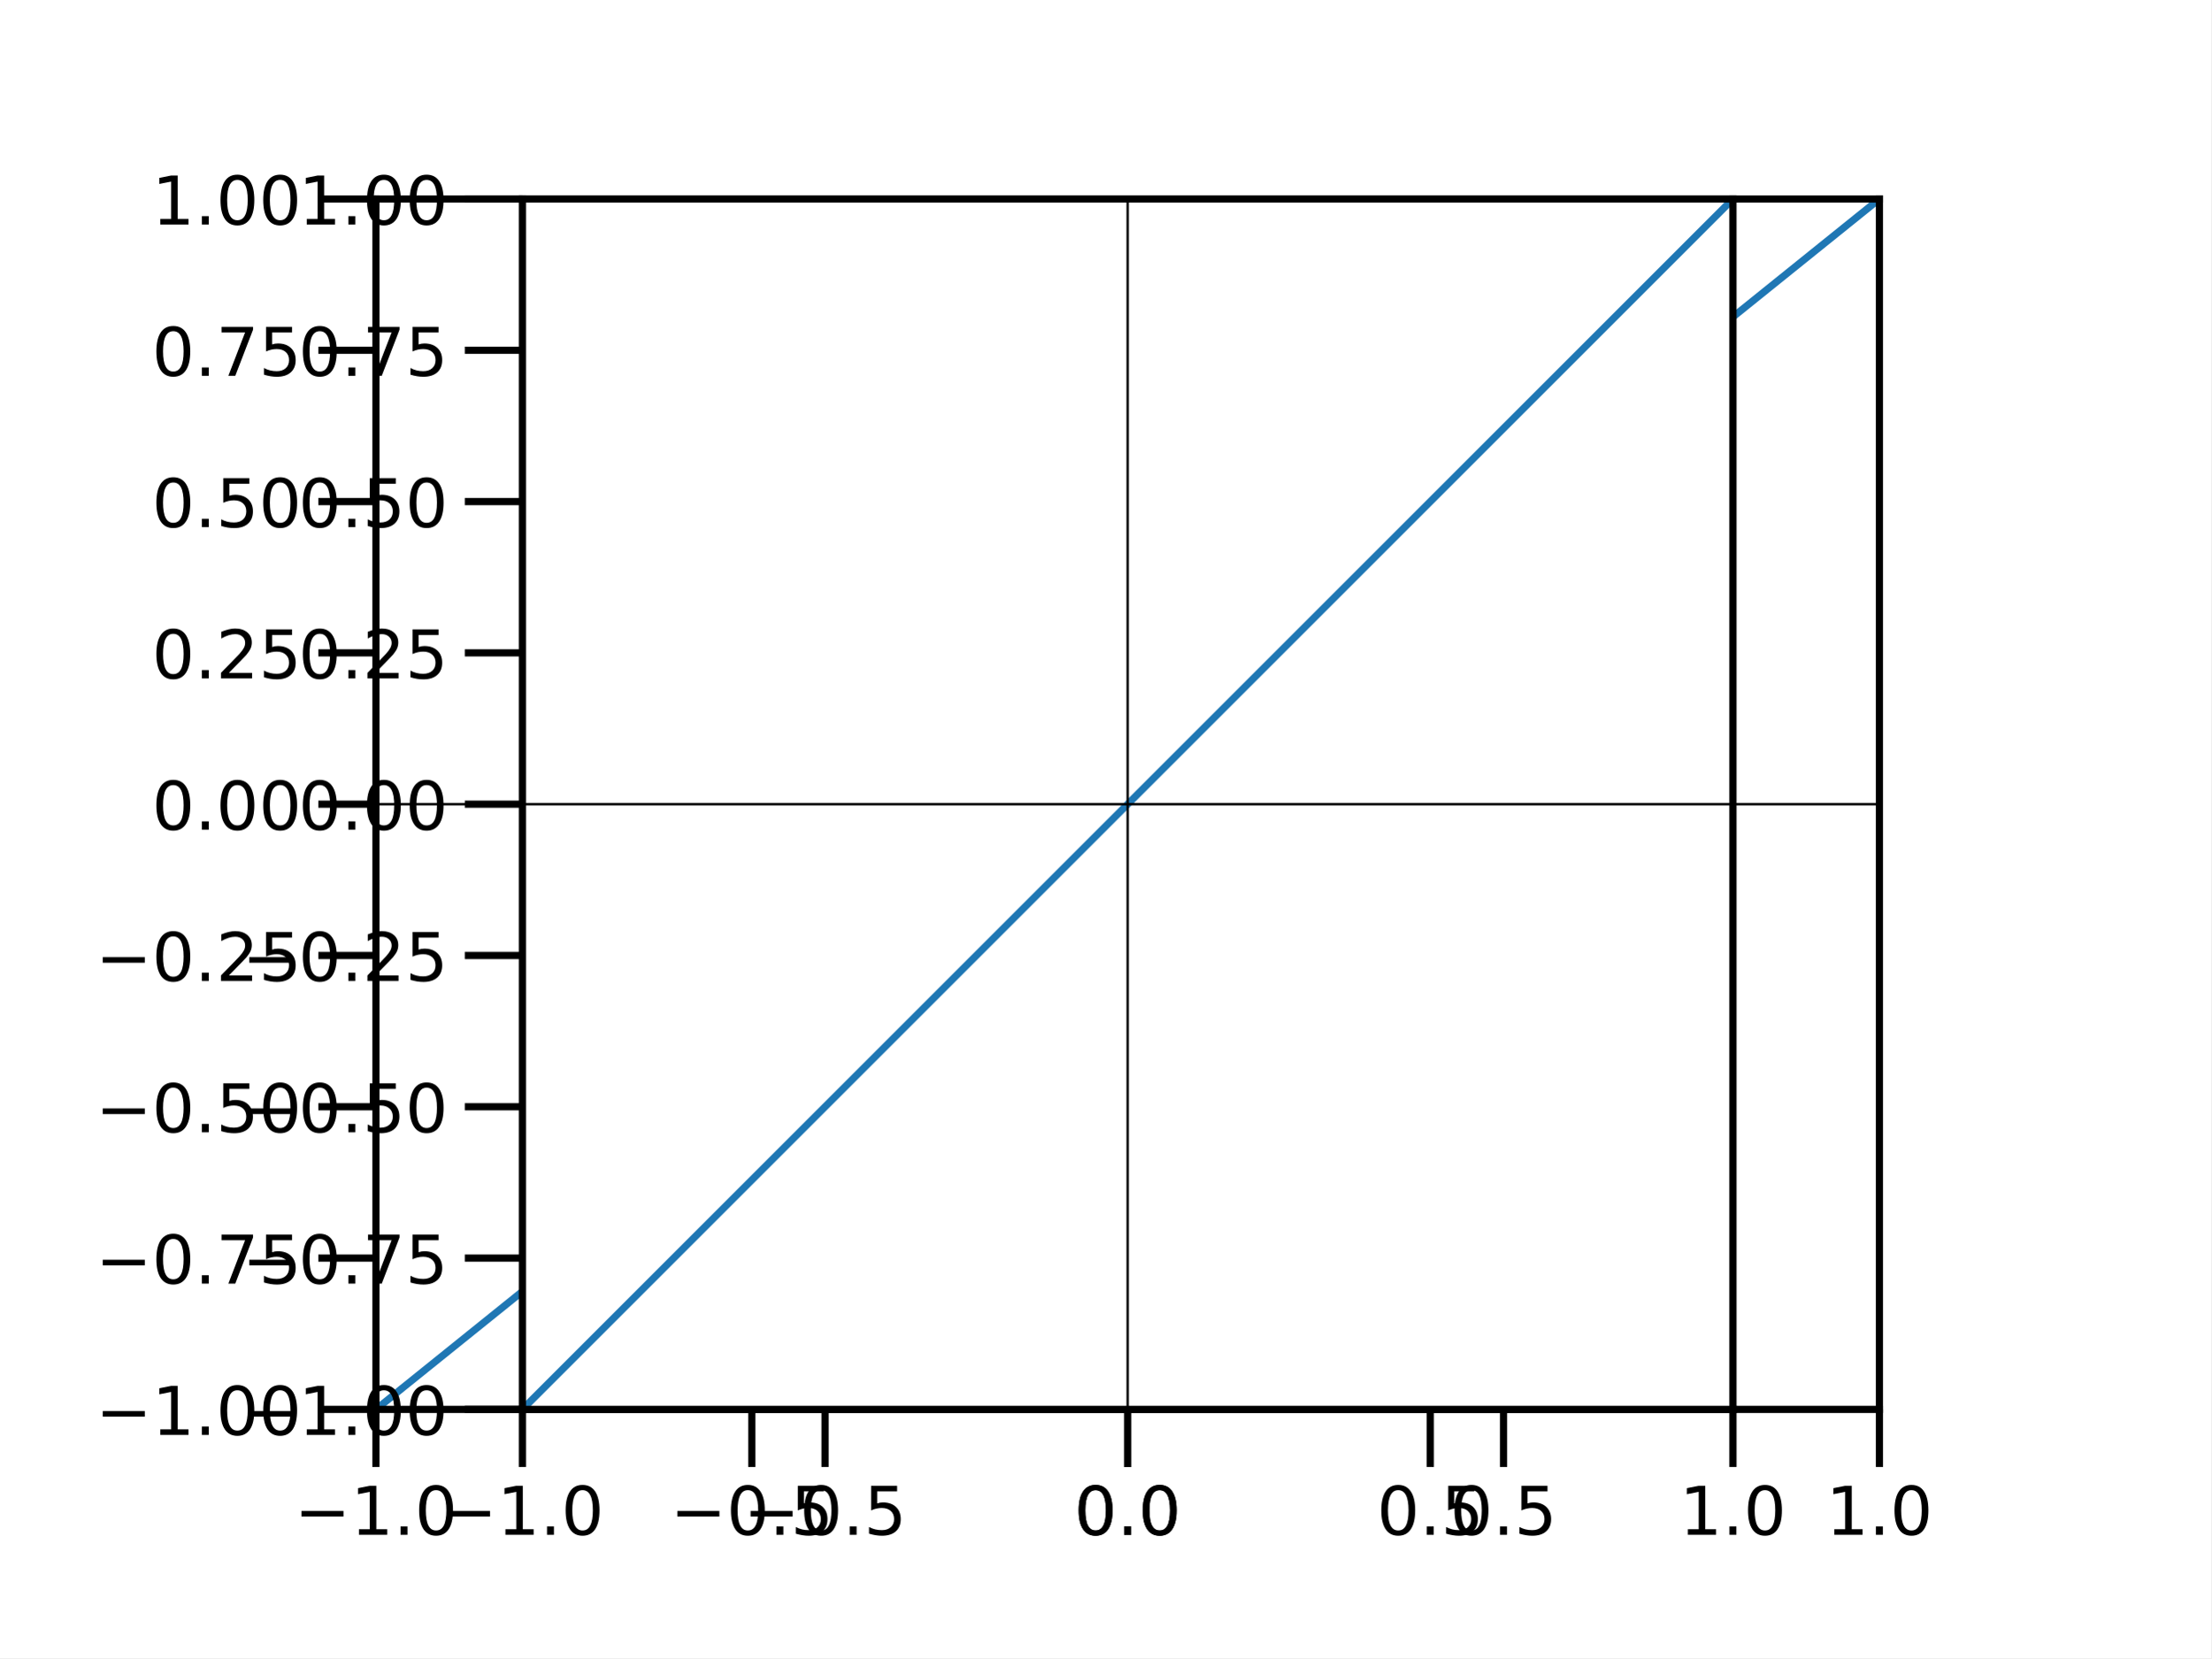
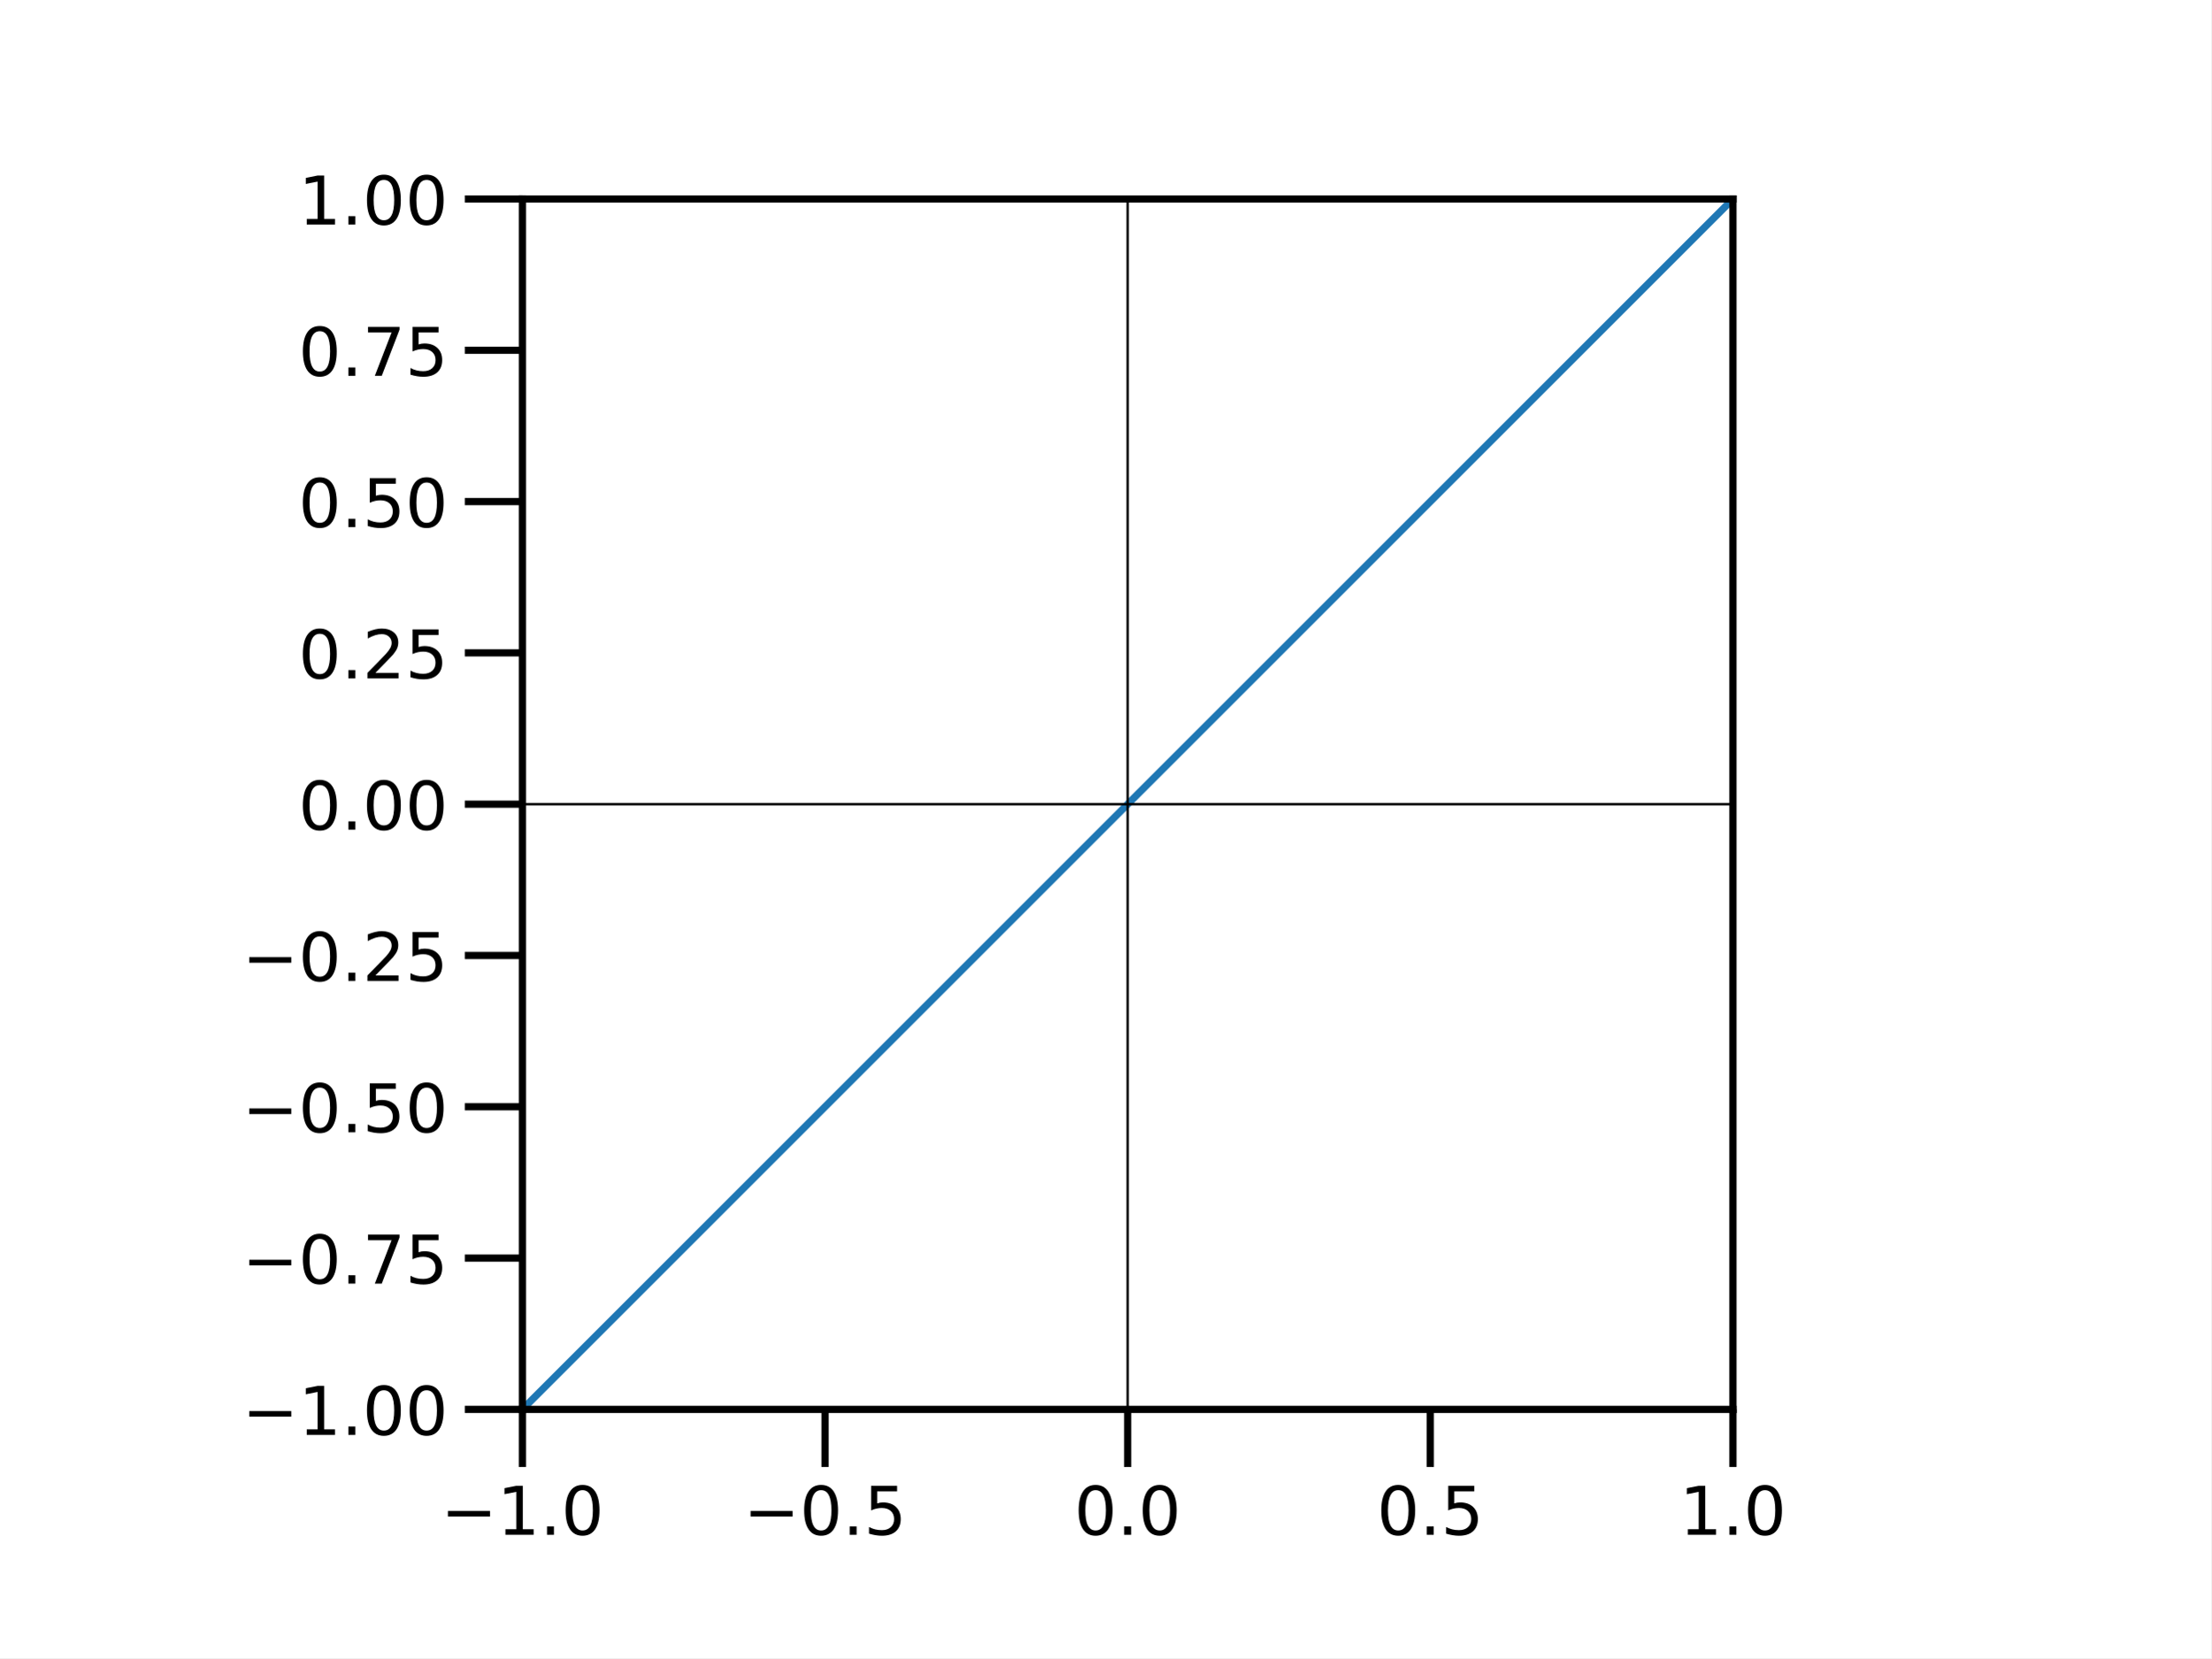
<svg xmlns="http://www.w3.org/2000/svg" xmlns:xlink="http://www.w3.org/1999/xlink" height="345.6pt" version="1.1" viewBox="0 0 460.8 345.6" width="460.8pt">
  <defs>
    <style type="text/css">*{stroke-linecap:butt;stroke-linejoin:round;}</style>
  </defs>
  <g id="figure_1">
    <g id="patch_1">
      <path d="M 0 345.6  L 460.8 345.6  L 460.8 0  L 0 0  z " style="fill:#ffffff;" />
    </g>
    <g id="axes_1">
      <g id="patch_2">
-         <path d="M 78.336 293.76  L 391.68 293.76  L 391.68 41.472  L 78.336 41.472  z " style="fill:#ffffff;" />
+         <path d="M 108.864 293.76  L 361.152 293.76  L 361.152 41.472  L 108.864 41.472  z " style="fill:#ffffff;" />
      </g>
      <g id="matplotlib.axis_1">
        <g id="xtick_1">
          <g id="line2d_1">
            <defs>
-               <path d="M 0 0  L 0 12  " id="m815f306510" style="stroke:#000000;stroke-width:1.5;" />
+               <path d="M 0 0  L 0 12  " id="m8cd071e114" style="stroke:#000000;stroke-width:1.5;" />
            </defs>
            <g>
-               <use style="stroke:#000000;stroke-width:1.5;" x="78.336" xlink:href="#m815f306510" y="293.76" />
+               <use style="stroke:#000000;stroke-width:1.5;" x="108.864" xlink:href="#m8cd071e114" y="293.76" />
            </g>
          </g>
          <g id="text_1">
-             <g transform="translate(61.33803 319.8978)scale(0.14 -0.14)">
+             <g transform="translate(91.86603 319.8978)scale(0.14 -0.14)">
              <defs>
                <path d="M 678 2272  L 4684 2272  L 4684 1741  L 678 1741  L 678 2272  z " id="DejaVuSans-2212" transform="scale(0.015625)" />
                <path d="M 794 531  L 1825 531  L 1825 4091  L 703 3866  L 703 4441  L 1819 4666  L 2450 4666  L 2450 531  L 3481 531  L 3481 0  L 794 0  L 794 531  z " id="DejaVuSans-31" transform="scale(0.015625)" />
                <path d="M 684 794  L 1344 794  L 1344 0  L 684 0  L 684 794  z " id="DejaVuSans-2e" transform="scale(0.015625)" />
                <path d="M 2034 4250  Q 1547 4250 1301 3770  Q 1056 3291 1056 2328  Q 1056 1369 1301 889  Q 1547 409 2034 409  Q 2525 409 2770 889  Q 3016 1369 3016 2328  Q 3016 3291 2770 3770  Q 2525 4250 2034 4250  z M 2034 4750  Q 2819 4750 3233 4129  Q 3647 3509 3647 2328  Q 3647 1150 3233 529  Q 2819 -91 2034 -91  Q 1250 -91 836 529  Q 422 1150 422 2328  Q 422 3509 836 4129  Q 1250 4750 2034 4750  z " id="DejaVuSans-30" transform="scale(0.015625)" />
              </defs>
              <use xlink:href="#DejaVuSans-2212" />
              <use x="83.789" xlink:href="#DejaVuSans-31" />
              <use x="147.412" xlink:href="#DejaVuSans-2e" />
              <use x="179.199" xlink:href="#DejaVuSans-30" />
            </g>
          </g>
        </g>
        <g id="xtick_2">
          <g id="line2d_2">
            <g>
-               <use style="stroke:#000000;stroke-width:1.5;" x="156.672" xlink:href="#m815f306510" y="293.76" />
+               <use style="stroke:#000000;stroke-width:1.5;" x="171.936" xlink:href="#m8cd071e114" y="293.76" />
            </g>
          </g>
          <g id="text_2">
-             <g transform="translate(139.674 319.8978)scale(0.14 -0.14)">
+             <g transform="translate(154.938 319.8978)scale(0.14 -0.14)">
              <defs>
                <path d="M 691 4666  L 3169 4666  L 3169 4134  L 1269 4134  L 1269 2991  Q 1406 3038 1543 3061  Q 1681 3084 1819 3084  Q 2600 3084 3056 2656  Q 3513 2228 3513 1497  Q 3513 744 3044 326  Q 2575 -91 1722 -91  Q 1428 -91 1123 -41  Q 819 9 494 109  L 494 744  Q 775 591 1075 516  Q 1375 441 1709 441  Q 2250 441 2565 725  Q 2881 1009 2881 1497  Q 2881 1984 2565 2268  Q 2250 2553 1709 2553  Q 1456 2553 1204 2497  Q 953 2441 691 2322  L 691 4666  z " id="DejaVuSans-35" transform="scale(0.015625)" />
              </defs>
              <use xlink:href="#DejaVuSans-2212" />
              <use x="83.789" xlink:href="#DejaVuSans-30" />
              <use x="147.412" xlink:href="#DejaVuSans-2e" />
              <use x="179.199" xlink:href="#DejaVuSans-35" />
            </g>
          </g>
        </g>
        <g id="xtick_3">
          <g id="line2d_3">
            <g>
-               <use style="stroke:#000000;stroke-width:1.5;" x="235.008" xlink:href="#m815f306510" y="293.76" />
+               <use style="stroke:#000000;stroke-width:1.5;" x="235.008" xlink:href="#m8cd071e114" y="293.76" />
            </g>
          </g>
          <g id="text_3">
            <g transform="translate(223.8758 319.8978)scale(0.14 -0.14)">
              <use xlink:href="#DejaVuSans-30" />
              <use x="63.623" xlink:href="#DejaVuSans-2e" />
              <use x="95.41" xlink:href="#DejaVuSans-30" />
            </g>
          </g>
        </g>
        <g id="xtick_4">
          <g id="line2d_4">
            <g>
-               <use style="stroke:#000000;stroke-width:1.5;" x="313.344" xlink:href="#m815f306510" y="293.76" />
+               <use style="stroke:#000000;stroke-width:1.5;" x="298.08" xlink:href="#m8cd071e114" y="293.76" />
            </g>
          </g>
          <g id="text_4">
-             <g transform="translate(302.2118 319.8978)scale(0.14 -0.14)">
+             <g transform="translate(286.9478 319.8978)scale(0.14 -0.14)">
              <use xlink:href="#DejaVuSans-30" />
              <use x="63.623" xlink:href="#DejaVuSans-2e" />
              <use x="95.41" xlink:href="#DejaVuSans-35" />
            </g>
          </g>
        </g>
        <g id="xtick_5">
          <g id="line2d_5">
            <g>
-               <use style="stroke:#000000;stroke-width:1.5;" x="391.68" xlink:href="#m815f306510" y="293.76" />
+               <use style="stroke:#000000;stroke-width:1.5;" x="361.152" xlink:href="#m8cd071e114" y="293.76" />
            </g>
          </g>
          <g id="text_5">
-             <g transform="translate(380.5478 319.8978)scale(0.14 -0.14)">
+             <g transform="translate(350.0198 319.8978)scale(0.14 -0.14)">
              <use xlink:href="#DejaVuSans-31" />
              <use x="63.623" xlink:href="#DejaVuSans-2e" />
              <use x="95.41" xlink:href="#DejaVuSans-30" />
            </g>
          </g>
        </g>
      </g>
      <g id="matplotlib.axis_2">
        <g id="ytick_1">
          <g id="line2d_6">
            <defs>
-               <path d="M 0 0  L -12 0  " id="m74cdbae52d" style="stroke:#000000;stroke-width:1.5;" />
+               <path d="M 0 0  L -12 0  " id="m988e8161c8" style="stroke:#000000;stroke-width:1.5;" />
            </defs>
            <g>
-               <use style="stroke:#000000;stroke-width:1.5;" x="78.336" xlink:href="#m74cdbae52d" y="293.76" />
+               <use style="stroke:#000000;stroke-width:1.5;" x="108.864" xlink:href="#m988e8161c8" y="293.76" />
            </g>
          </g>
          <g id="text_6">
-             <g transform="translate(19.93256 299.0789)scale(0.14 -0.14)">
+             <g transform="translate(50.46056 299.0789)scale(0.14 -0.14)">
              <use xlink:href="#DejaVuSans-2212" />
              <use x="83.789" xlink:href="#DejaVuSans-31" />
              <use x="147.412" xlink:href="#DejaVuSans-2e" />
              <use x="179.199" xlink:href="#DejaVuSans-30" />
              <use x="242.822" xlink:href="#DejaVuSans-30" />
            </g>
          </g>
        </g>
        <g id="ytick_2">
          <g id="line2d_7">
            <g>
-               <use style="stroke:#000000;stroke-width:1.5;" x="78.336" xlink:href="#m74cdbae52d" y="262.224" />
+               <use style="stroke:#000000;stroke-width:1.5;" x="108.864" xlink:href="#m988e8161c8" y="262.224" />
            </g>
          </g>
          <g id="text_7">
-             <g transform="translate(19.93256 267.5429)scale(0.14 -0.14)">
+             <g transform="translate(50.46056 267.5429)scale(0.14 -0.14)">
              <defs>
                <path d="M 525 4666  L 3525 4666  L 3525 4397  L 1831 0  L 1172 0  L 2766 4134  L 525 4134  L 525 4666  z " id="DejaVuSans-37" transform="scale(0.015625)" />
              </defs>
              <use xlink:href="#DejaVuSans-2212" />
              <use x="83.789" xlink:href="#DejaVuSans-30" />
              <use x="147.412" xlink:href="#DejaVuSans-2e" />
              <use x="179.199" xlink:href="#DejaVuSans-37" />
              <use x="242.822" xlink:href="#DejaVuSans-35" />
            </g>
          </g>
        </g>
        <g id="ytick_3">
          <g id="line2d_8">
            <g>
-               <use style="stroke:#000000;stroke-width:1.5;" x="78.336" xlink:href="#m74cdbae52d" y="230.688" />
+               <use style="stroke:#000000;stroke-width:1.5;" x="108.864" xlink:href="#m988e8161c8" y="230.688" />
            </g>
          </g>
          <g id="text_8">
-             <g transform="translate(19.93256 236.0069)scale(0.14 -0.14)">
+             <g transform="translate(50.46056 236.0069)scale(0.14 -0.14)">
              <use xlink:href="#DejaVuSans-2212" />
              <use x="83.789" xlink:href="#DejaVuSans-30" />
              <use x="147.412" xlink:href="#DejaVuSans-2e" />
              <use x="179.199" xlink:href="#DejaVuSans-35" />
              <use x="242.822" xlink:href="#DejaVuSans-30" />
            </g>
          </g>
        </g>
        <g id="ytick_4">
          <g id="line2d_9">
            <g>
-               <use style="stroke:#000000;stroke-width:1.5;" x="78.336" xlink:href="#m74cdbae52d" y="199.152" />
+               <use style="stroke:#000000;stroke-width:1.5;" x="108.864" xlink:href="#m988e8161c8" y="199.152" />
            </g>
          </g>
          <g id="text_9">
-             <g transform="translate(19.93256 204.4709)scale(0.14 -0.14)">
+             <g transform="translate(50.46056 204.4709)scale(0.14 -0.14)">
              <defs>
                <path d="M 1228 531  L 3431 531  L 3431 0  L 469 0  L 469 531  Q 828 903 1448 1529  Q 2069 2156 2228 2338  Q 2531 2678 2651 2914  Q 2772 3150 2772 3378  Q 2772 3750 2511 3984  Q 2250 4219 1831 4219  Q 1534 4219 1204 4116  Q 875 4013 500 3803  L 500 4441  Q 881 4594 1212 4672  Q 1544 4750 1819 4750  Q 2544 4750 2975 4387  Q 3406 4025 3406 3419  Q 3406 3131 3298 2873  Q 3191 2616 2906 2266  Q 2828 2175 2409 1742  Q 1991 1309 1228 531  z " id="DejaVuSans-32" transform="scale(0.015625)" />
              </defs>
              <use xlink:href="#DejaVuSans-2212" />
              <use x="83.789" xlink:href="#DejaVuSans-30" />
              <use x="147.412" xlink:href="#DejaVuSans-2e" />
              <use x="179.199" xlink:href="#DejaVuSans-32" />
              <use x="242.822" xlink:href="#DejaVuSans-35" />
            </g>
          </g>
        </g>
        <g id="ytick_5">
          <g id="line2d_10">
            <g>
-               <use style="stroke:#000000;stroke-width:1.5;" x="78.336" xlink:href="#m74cdbae52d" y="167.616" />
+               <use style="stroke:#000000;stroke-width:1.5;" x="108.864" xlink:href="#m988e8161c8" y="167.616" />
            </g>
          </g>
          <g id="text_10">
-             <g transform="translate(31.66412 172.9349)scale(0.14 -0.14)">
+             <g transform="translate(62.19212 172.9349)scale(0.14 -0.14)">
              <use xlink:href="#DejaVuSans-30" />
              <use x="63.623" xlink:href="#DejaVuSans-2e" />
              <use x="95.41" xlink:href="#DejaVuSans-30" />
              <use x="159.033" xlink:href="#DejaVuSans-30" />
            </g>
          </g>
        </g>
        <g id="ytick_6">
          <g id="line2d_11">
            <g>
-               <use style="stroke:#000000;stroke-width:1.5;" x="78.336" xlink:href="#m74cdbae52d" y="136.08" />
+               <use style="stroke:#000000;stroke-width:1.5;" x="108.864" xlink:href="#m988e8161c8" y="136.08" />
            </g>
          </g>
          <g id="text_11">
-             <g transform="translate(31.66412 141.3989)scale(0.14 -0.14)">
+             <g transform="translate(62.19212 141.3989)scale(0.14 -0.14)">
              <use xlink:href="#DejaVuSans-30" />
              <use x="63.623" xlink:href="#DejaVuSans-2e" />
              <use x="95.41" xlink:href="#DejaVuSans-32" />
              <use x="159.033" xlink:href="#DejaVuSans-35" />
            </g>
          </g>
        </g>
        <g id="ytick_7">
          <g id="line2d_12">
            <g>
-               <use style="stroke:#000000;stroke-width:1.5;" x="78.336" xlink:href="#m74cdbae52d" y="104.544" />
+               <use style="stroke:#000000;stroke-width:1.5;" x="108.864" xlink:href="#m988e8161c8" y="104.544" />
            </g>
          </g>
          <g id="text_12">
-             <g transform="translate(31.66412 109.8629)scale(0.14 -0.14)">
+             <g transform="translate(62.19212 109.8629)scale(0.14 -0.14)">
              <use xlink:href="#DejaVuSans-30" />
              <use x="63.623" xlink:href="#DejaVuSans-2e" />
              <use x="95.41" xlink:href="#DejaVuSans-35" />
              <use x="159.033" xlink:href="#DejaVuSans-30" />
            </g>
          </g>
        </g>
        <g id="ytick_8">
          <g id="line2d_13">
            <g>
-               <use style="stroke:#000000;stroke-width:1.5;" x="78.336" xlink:href="#m74cdbae52d" y="73.008" />
+               <use style="stroke:#000000;stroke-width:1.5;" x="108.864" xlink:href="#m988e8161c8" y="73.008" />
            </g>
          </g>
          <g id="text_13">
-             <g transform="translate(31.66412 78.32691)scale(0.14 -0.14)">
+             <g transform="translate(62.19212 78.32691)scale(0.14 -0.14)">
              <use xlink:href="#DejaVuSans-30" />
              <use x="63.623" xlink:href="#DejaVuSans-2e" />
              <use x="95.41" xlink:href="#DejaVuSans-37" />
              <use x="159.033" xlink:href="#DejaVuSans-35" />
            </g>
          </g>
        </g>
        <g id="ytick_9">
          <g id="line2d_14">
            <g>
-               <use style="stroke:#000000;stroke-width:1.5;" x="78.336" xlink:href="#m74cdbae52d" y="41.472" />
+               <use style="stroke:#000000;stroke-width:1.5;" x="108.864" xlink:href="#m988e8161c8" y="41.472" />
            </g>
          </g>
          <g id="text_14">
-             <g transform="translate(31.66412 46.79091)scale(0.14 -0.14)">
-               <use xlink:href="#DejaVuSans-31" />
-               <use x="63.623" xlink:href="#DejaVuSans-2e" />
-               <use x="95.41" xlink:href="#DejaVuSans-30" />
-               <use x="159.033" xlink:href="#DejaVuSans-30" />
-             </g>
-           </g>
-         </g>
-       </g>
-       <g id="line2d_15">
-         <path clip-path="url(#p80f58530bf)" d="M 78.336 293.76  L 109.67 268.531  L 141.005 243.302  L 172.339 218.074  L 203.674 192.845  L 235.008 167.616  L 266.342 142.387  L 297.677 117.158  L 329.011 91.93  L 360.346 66.701  L 391.68 41.472  " style="fill:none;stroke:#1f77b4;stroke-linecap:square;stroke-width:1.5;" />
-       </g>
-       <g id="line2d_16">
-         <path clip-path="url(#p80f58530bf)" d="M 78.336 167.616  L 391.68 167.616  " style="fill:none;stroke:#000000;stroke-linecap:square;stroke-width:0.5;" />
-       </g>
-       <g id="line2d_17">
-         <path clip-path="url(#p80f58530bf)" d="M 235.008 293.76  L 235.008 41.472  " style="fill:none;stroke:#000000;stroke-linecap:square;stroke-width:0.5;" />
-       </g>
-       <g id="patch_3">
-         <path d="M 78.336 293.76  L 78.336 41.472  " style="fill:none;stroke:#000000;stroke-linecap:square;stroke-linejoin:miter;stroke-width:1.5;" />
-       </g>
-       <g id="patch_4">
-         <path d="M 391.68 293.76  L 391.68 41.472  " style="fill:none;stroke:#000000;stroke-linecap:square;stroke-linejoin:miter;stroke-width:1.5;" />
-       </g>
-       <g id="patch_5">
-         <path d="M 78.336 293.76  L 391.68 293.76  " style="fill:none;stroke:#000000;stroke-linecap:square;stroke-linejoin:miter;stroke-width:1.5;" />
-       </g>
-       <g id="patch_6">
-         <path d="M 78.336 41.472  L 391.68 41.472  " style="fill:none;stroke:#000000;stroke-linecap:square;stroke-linejoin:miter;stroke-width:1.5;" />
-       </g>
-     </g>
-     <g id="axes_2">
-       <g id="patch_7">
-         <path d="M 108.864 293.76  L 361.152 293.76  L 361.152 41.472  L 108.864 41.472  z " style="fill:#ffffff;" />
-       </g>
-       <g id="matplotlib.axis_3">
-         <g id="xtick_6">
-           <g id="line2d_18">
-             <g>
-               <use style="stroke:#000000;stroke-width:1.5;" x="108.864" xlink:href="#m815f306510" y="293.76" />
-             </g>
-           </g>
-           <g id="text_15">
-             <g transform="translate(91.86603 319.8978)scale(0.14 -0.14)">
-               <use xlink:href="#DejaVuSans-2212" />
-               <use x="83.789" xlink:href="#DejaVuSans-31" />
-               <use x="147.412" xlink:href="#DejaVuSans-2e" />
-               <use x="179.199" xlink:href="#DejaVuSans-30" />
-             </g>
-           </g>
-         </g>
-         <g id="xtick_7">
-           <g id="line2d_19">
-             <g>
-               <use style="stroke:#000000;stroke-width:1.5;" x="171.936" xlink:href="#m815f306510" y="293.76" />
-             </g>
-           </g>
-           <g id="text_16">
-             <g transform="translate(154.938 319.8978)scale(0.14 -0.14)">
-               <use xlink:href="#DejaVuSans-2212" />
-               <use x="83.789" xlink:href="#DejaVuSans-30" />
-               <use x="147.412" xlink:href="#DejaVuSans-2e" />
-               <use x="179.199" xlink:href="#DejaVuSans-35" />
-             </g>
-           </g>
-         </g>
-         <g id="xtick_8">
-           <g id="line2d_20">
-             <g>
-               <use style="stroke:#000000;stroke-width:1.5;" x="235.008" xlink:href="#m815f306510" y="293.76" />
-             </g>
-           </g>
-           <g id="text_17">
-             <g transform="translate(223.8758 319.8978)scale(0.14 -0.14)">
-               <use xlink:href="#DejaVuSans-30" />
-               <use x="63.623" xlink:href="#DejaVuSans-2e" />
-               <use x="95.41" xlink:href="#DejaVuSans-30" />
-             </g>
-           </g>
-         </g>
-         <g id="xtick_9">
-           <g id="line2d_21">
-             <g>
-               <use style="stroke:#000000;stroke-width:1.5;" x="298.08" xlink:href="#m815f306510" y="293.76" />
-             </g>
-           </g>
-           <g id="text_18">
-             <g transform="translate(286.9478 319.8978)scale(0.14 -0.14)">
-               <use xlink:href="#DejaVuSans-30" />
-               <use x="63.623" xlink:href="#DejaVuSans-2e" />
-               <use x="95.41" xlink:href="#DejaVuSans-35" />
-             </g>
-           </g>
-         </g>
-         <g id="xtick_10">
-           <g id="line2d_22">
-             <g>
-               <use style="stroke:#000000;stroke-width:1.5;" x="361.152" xlink:href="#m815f306510" y="293.76" />
-             </g>
-           </g>
-           <g id="text_19">
-             <g transform="translate(350.0198 319.8978)scale(0.14 -0.14)">
-               <use xlink:href="#DejaVuSans-31" />
-               <use x="63.623" xlink:href="#DejaVuSans-2e" />
-               <use x="95.41" xlink:href="#DejaVuSans-30" />
-             </g>
-           </g>
-         </g>
-       </g>
-       <g id="matplotlib.axis_4">
-         <g id="ytick_10">
-           <g id="line2d_23">
-             <g>
-               <use style="stroke:#000000;stroke-width:1.5;" x="108.864" xlink:href="#m74cdbae52d" y="293.76" />
-             </g>
-           </g>
-           <g id="text_20">
-             <g transform="translate(50.46056 299.0789)scale(0.14 -0.14)">
-               <use xlink:href="#DejaVuSans-2212" />
-               <use x="83.789" xlink:href="#DejaVuSans-31" />
-               <use x="147.412" xlink:href="#DejaVuSans-2e" />
-               <use x="179.199" xlink:href="#DejaVuSans-30" />
-               <use x="242.822" xlink:href="#DejaVuSans-30" />
-             </g>
-           </g>
-         </g>
-         <g id="ytick_11">
-           <g id="line2d_24">
-             <g>
-               <use style="stroke:#000000;stroke-width:1.5;" x="108.864" xlink:href="#m74cdbae52d" y="262.224" />
-             </g>
-           </g>
-           <g id="text_21">
-             <g transform="translate(50.46056 267.5429)scale(0.14 -0.14)">
-               <use xlink:href="#DejaVuSans-2212" />
-               <use x="83.789" xlink:href="#DejaVuSans-30" />
-               <use x="147.412" xlink:href="#DejaVuSans-2e" />
-               <use x="179.199" xlink:href="#DejaVuSans-37" />
-               <use x="242.822" xlink:href="#DejaVuSans-35" />
-             </g>
-           </g>
-         </g>
-         <g id="ytick_12">
-           <g id="line2d_25">
-             <g>
-               <use style="stroke:#000000;stroke-width:1.5;" x="108.864" xlink:href="#m74cdbae52d" y="230.688" />
-             </g>
-           </g>
-           <g id="text_22">
-             <g transform="translate(50.46056 236.0069)scale(0.14 -0.14)">
-               <use xlink:href="#DejaVuSans-2212" />
-               <use x="83.789" xlink:href="#DejaVuSans-30" />
-               <use x="147.412" xlink:href="#DejaVuSans-2e" />
-               <use x="179.199" xlink:href="#DejaVuSans-35" />
-               <use x="242.822" xlink:href="#DejaVuSans-30" />
-             </g>
-           </g>
-         </g>
-         <g id="ytick_13">
-           <g id="line2d_26">
-             <g>
-               <use style="stroke:#000000;stroke-width:1.5;" x="108.864" xlink:href="#m74cdbae52d" y="199.152" />
-             </g>
-           </g>
-           <g id="text_23">
-             <g transform="translate(50.46056 204.4709)scale(0.14 -0.14)">
-               <use xlink:href="#DejaVuSans-2212" />
-               <use x="83.789" xlink:href="#DejaVuSans-30" />
-               <use x="147.412" xlink:href="#DejaVuSans-2e" />
-               <use x="179.199" xlink:href="#DejaVuSans-32" />
-               <use x="242.822" xlink:href="#DejaVuSans-35" />
-             </g>
-           </g>
-         </g>
-         <g id="ytick_14">
-           <g id="line2d_27">
-             <g>
-               <use style="stroke:#000000;stroke-width:1.5;" x="108.864" xlink:href="#m74cdbae52d" y="167.616" />
-             </g>
-           </g>
-           <g id="text_24">
-             <g transform="translate(62.19212 172.9349)scale(0.14 -0.14)">
-               <use xlink:href="#DejaVuSans-30" />
-               <use x="63.623" xlink:href="#DejaVuSans-2e" />
-               <use x="95.41" xlink:href="#DejaVuSans-30" />
-               <use x="159.033" xlink:href="#DejaVuSans-30" />
-             </g>
-           </g>
-         </g>
-         <g id="ytick_15">
-           <g id="line2d_28">
-             <g>
-               <use style="stroke:#000000;stroke-width:1.5;" x="108.864" xlink:href="#m74cdbae52d" y="136.08" />
-             </g>
-           </g>
-           <g id="text_25">
-             <g transform="translate(62.19212 141.3989)scale(0.14 -0.14)">
-               <use xlink:href="#DejaVuSans-30" />
-               <use x="63.623" xlink:href="#DejaVuSans-2e" />
-               <use x="95.41" xlink:href="#DejaVuSans-32" />
-               <use x="159.033" xlink:href="#DejaVuSans-35" />
-             </g>
-           </g>
-         </g>
-         <g id="ytick_16">
-           <g id="line2d_29">
-             <g>
-               <use style="stroke:#000000;stroke-width:1.5;" x="108.864" xlink:href="#m74cdbae52d" y="104.544" />
-             </g>
-           </g>
-           <g id="text_26">
-             <g transform="translate(62.19212 109.8629)scale(0.14 -0.14)">
-               <use xlink:href="#DejaVuSans-30" />
-               <use x="63.623" xlink:href="#DejaVuSans-2e" />
-               <use x="95.41" xlink:href="#DejaVuSans-35" />
-               <use x="159.033" xlink:href="#DejaVuSans-30" />
-             </g>
-           </g>
-         </g>
-         <g id="ytick_17">
-           <g id="line2d_30">
-             <g>
-               <use style="stroke:#000000;stroke-width:1.5;" x="108.864" xlink:href="#m74cdbae52d" y="73.008" />
-             </g>
-           </g>
-           <g id="text_27">
-             <g transform="translate(62.19212 78.32691)scale(0.14 -0.14)">
-               <use xlink:href="#DejaVuSans-30" />
-               <use x="63.623" xlink:href="#DejaVuSans-2e" />
-               <use x="95.41" xlink:href="#DejaVuSans-37" />
-               <use x="159.033" xlink:href="#DejaVuSans-35" />
-             </g>
-           </g>
-         </g>
-         <g id="ytick_18">
-           <g id="line2d_31">
-             <g>
-               <use style="stroke:#000000;stroke-width:1.5;" x="108.864" xlink:href="#m74cdbae52d" y="41.472" />
-             </g>
-           </g>
-           <g id="text_28">
            <g transform="translate(62.19212 46.79091)scale(0.14 -0.14)">
              <use xlink:href="#DejaVuSans-31" />
              <use x="63.623" xlink:href="#DejaVuSans-2e" />
              <use x="95.41" xlink:href="#DejaVuSans-30" />
              <use x="159.033" xlink:href="#DejaVuSans-30" />
            </g>
          </g>
        </g>
      </g>
-       <g id="line2d_32">
-         <path clip-path="url(#pd4f3809b8f)" d="M 108.864 293.76  L 134.093 268.531  L 159.322 243.302  L 184.55 218.074  L 209.779 192.845  L 235.008 167.616  L 260.237 142.387  L 285.466 117.158  L 310.694 91.93  L 335.923 66.701  L 361.152 41.472  " style="fill:none;stroke:#1f77b4;stroke-linecap:square;stroke-width:1.5;" />
-       </g>
-       <g id="line2d_33">
-         <path clip-path="url(#pd4f3809b8f)" d="M 108.864 167.616  L 361.152 167.616  " style="fill:none;stroke:#000000;stroke-linecap:square;stroke-width:0.5;" />
-       </g>
-       <g id="line2d_34">
-         <path clip-path="url(#pd4f3809b8f)" d="M 235.008 293.76  L 235.008 41.472  " style="fill:none;stroke:#000000;stroke-linecap:square;stroke-width:0.5;" />
-       </g>
-       <g id="patch_8">
+       <g id="line2d_15">
+         <path clip-path="url(#p8b09b83ba2)" d="M 108.864 293.76  L 134.093 268.531  L 159.322 243.302  L 184.55 218.074  L 209.779 192.845  L 235.008 167.616  L 260.237 142.387  L 285.466 117.158  L 310.694 91.93  L 335.923 66.701  L 361.152 41.472  " style="fill:none;stroke:#1f77b4;stroke-linecap:square;stroke-width:1.5;" />
+       </g>
+       <g id="line2d_16">
+         <path clip-path="url(#p8b09b83ba2)" d="M 108.864 167.616  L 361.152 167.616  " style="fill:none;stroke:#000000;stroke-linecap:square;stroke-width:0.5;" />
+       </g>
+       <g id="line2d_17">
+         <path clip-path="url(#p8b09b83ba2)" d="M 235.008 293.76  L 235.008 41.472  " style="fill:none;stroke:#000000;stroke-linecap:square;stroke-width:0.5;" />
+       </g>
+       <g id="patch_3">
        <path d="M 108.864 293.76  L 108.864 41.472  " style="fill:none;stroke:#000000;stroke-linecap:square;stroke-linejoin:miter;stroke-width:1.5;" />
      </g>
-       <g id="patch_9">
+       <g id="patch_4">
        <path d="M 361.152 293.76  L 361.152 41.472  " style="fill:none;stroke:#000000;stroke-linecap:square;stroke-linejoin:miter;stroke-width:1.5;" />
      </g>
-       <g id="patch_10">
+       <g id="patch_5">
        <path d="M 108.864 293.76  L 361.152 293.76  " style="fill:none;stroke:#000000;stroke-linecap:square;stroke-linejoin:miter;stroke-width:1.5;" />
      </g>
-       <g id="patch_11">
+       <g id="patch_6">
        <path d="M 108.864 41.472  L 361.152 41.472  " style="fill:none;stroke:#000000;stroke-linecap:square;stroke-linejoin:miter;stroke-width:1.5;" />
      </g>
    </g>
  </g>
  <defs>
-     <clipPath id="p80f58530bf">
-       <rect height="252.288" width="313.344" x="78.336" y="41.472" />
-     </clipPath>
-     <clipPath id="pd4f3809b8f">
+     <clipPath id="p8b09b83ba2">
      <rect height="252.288" width="252.288" x="108.864" y="41.472" />
    </clipPath>
  </defs>
</svg>
